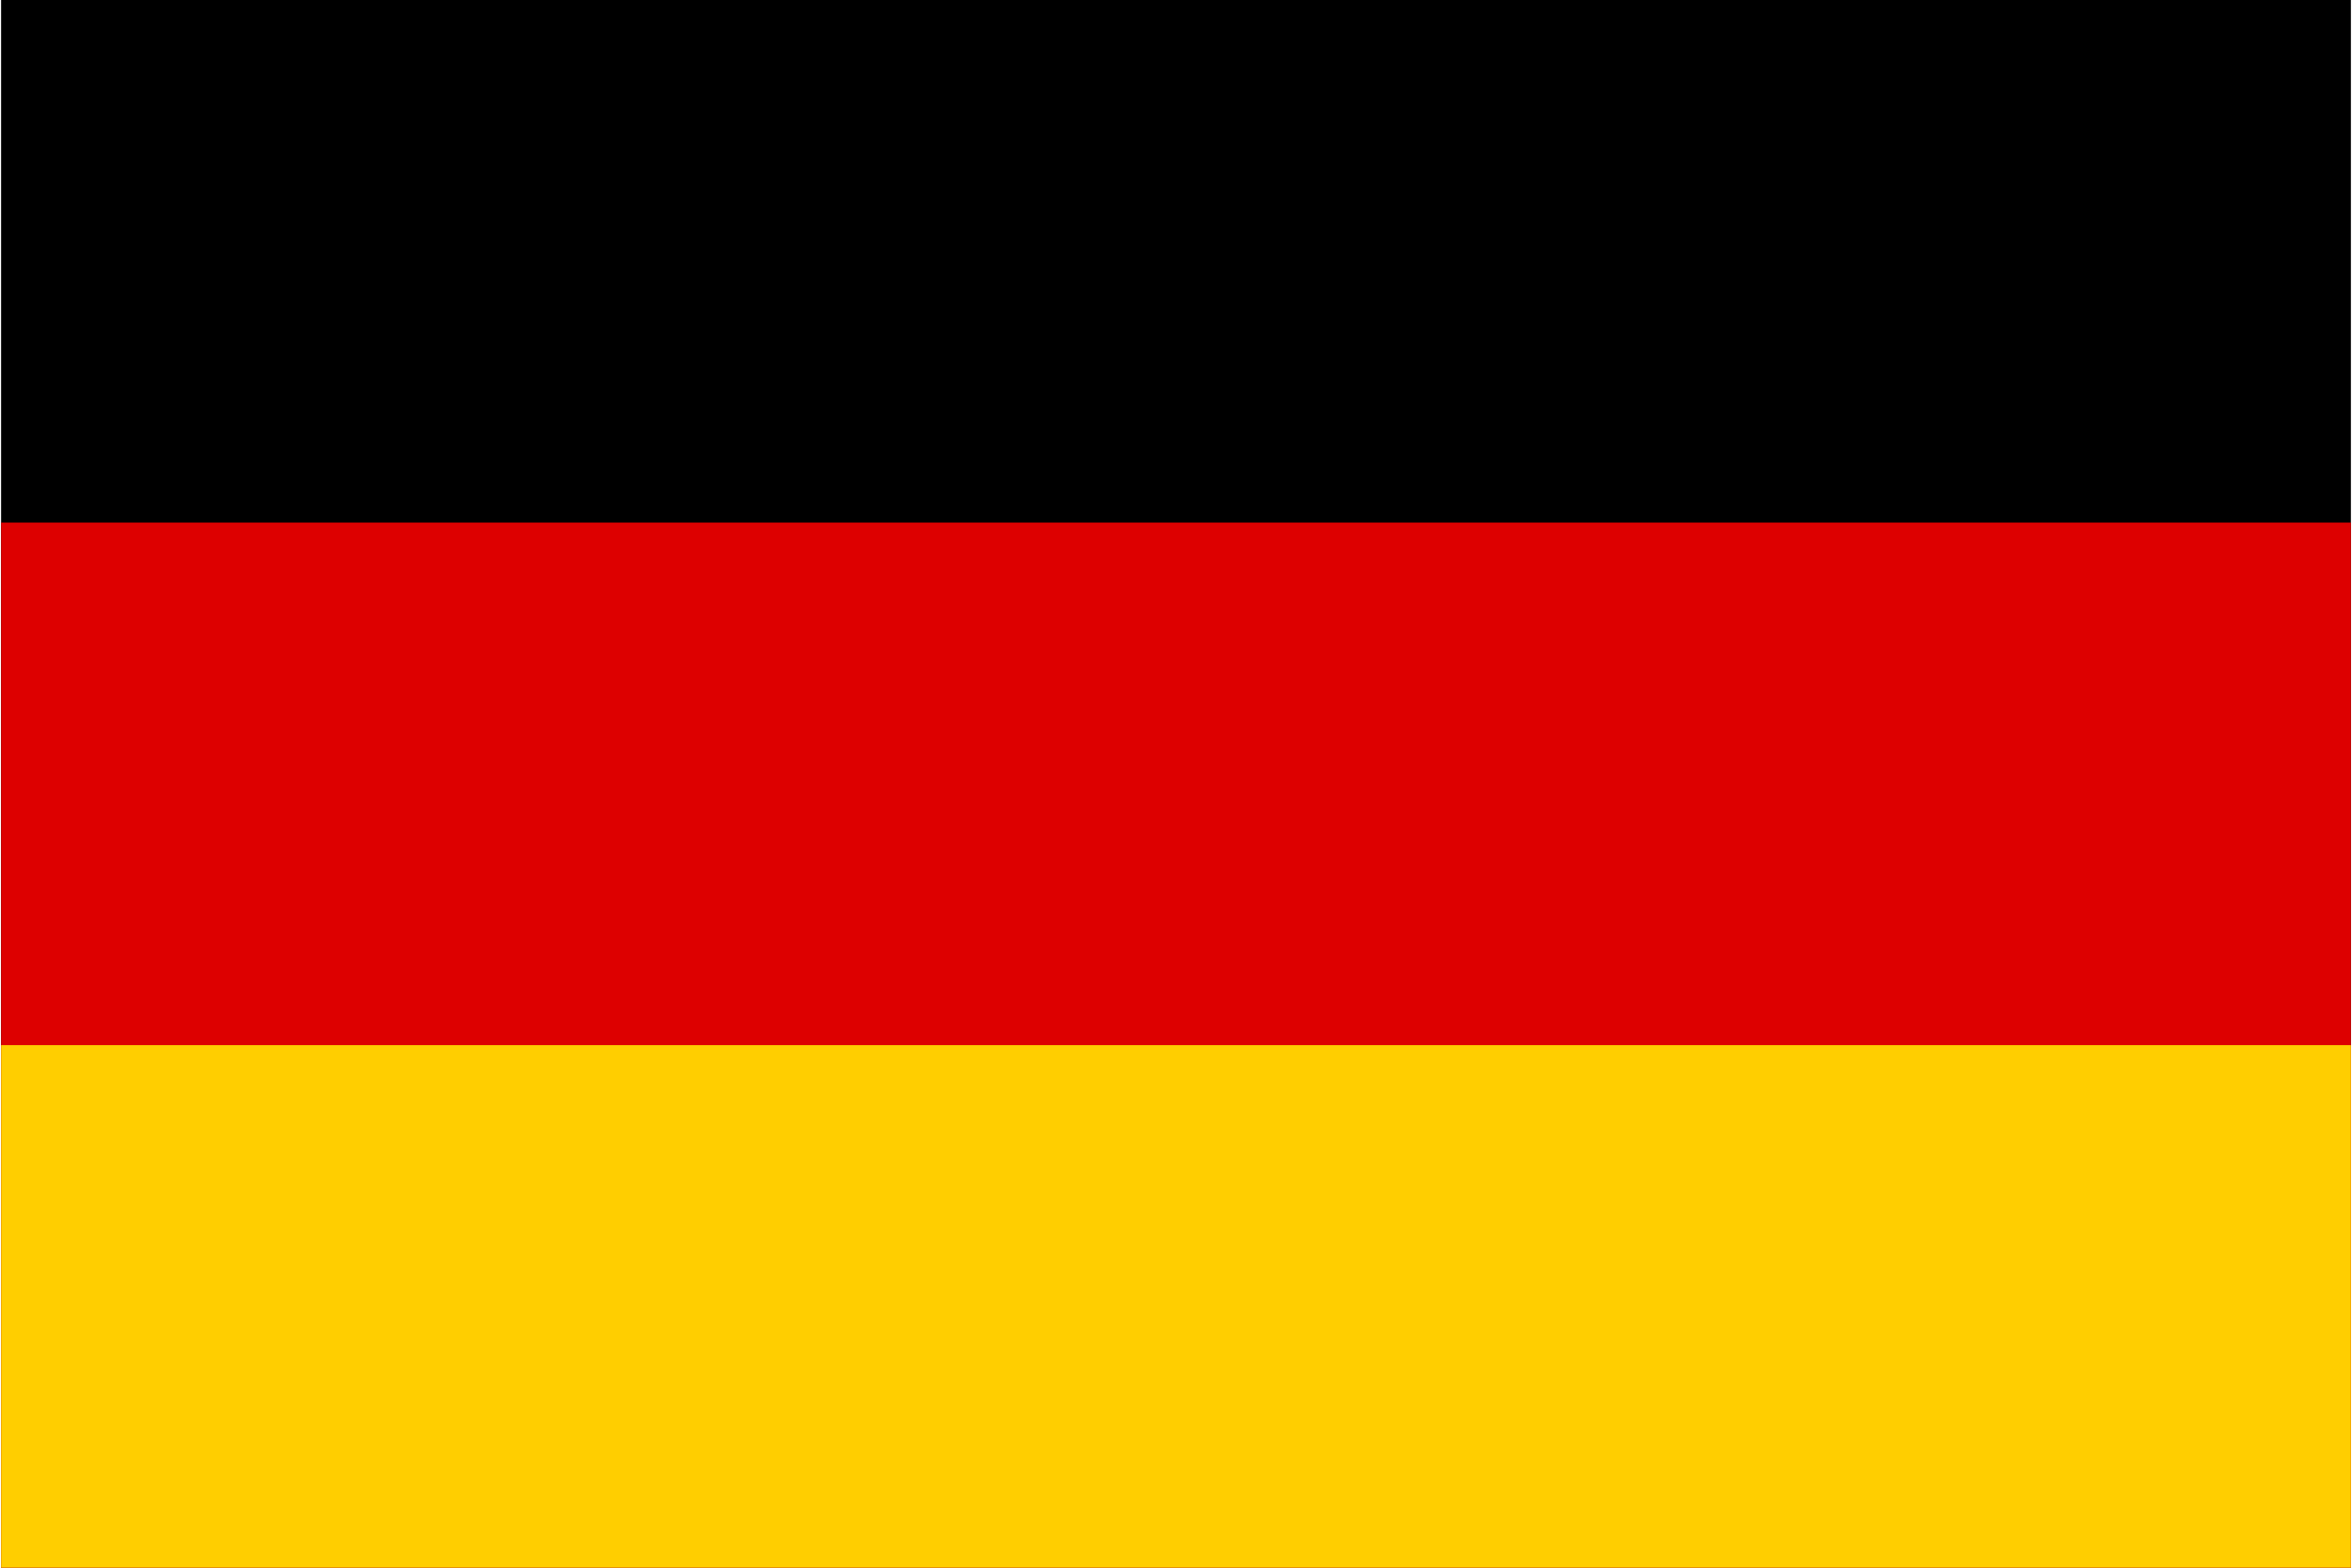
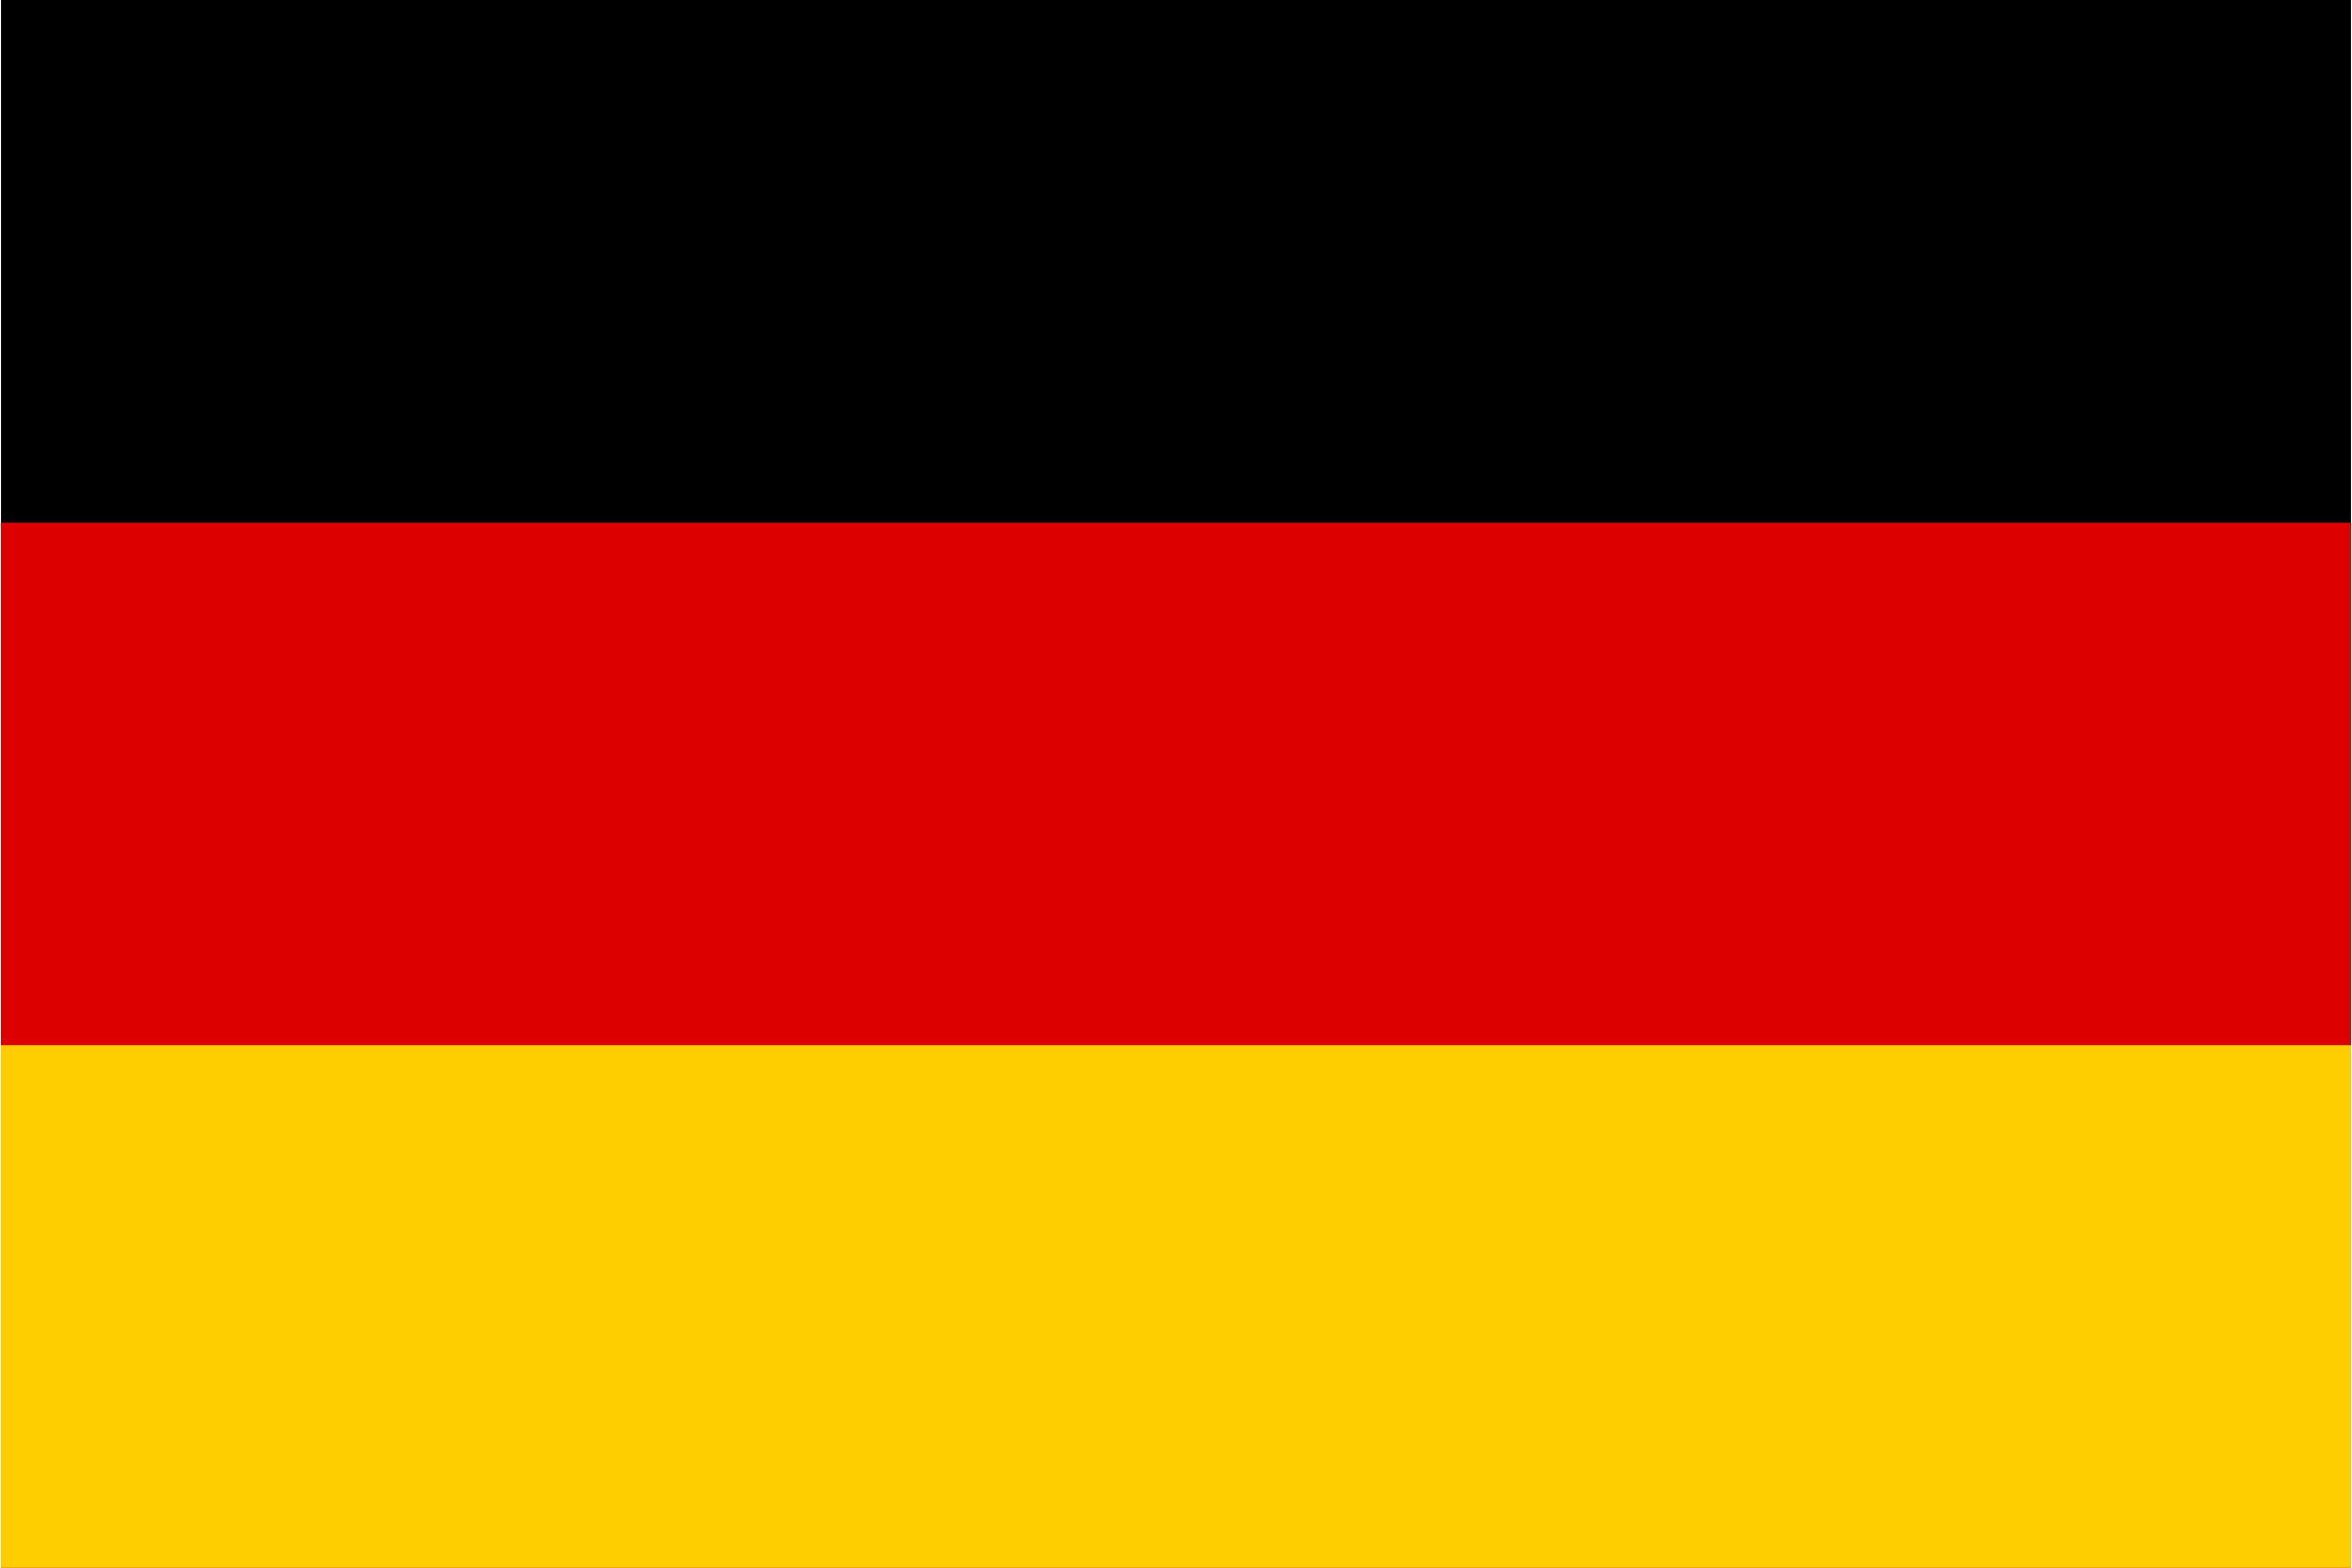
- <svg width="5.733mm" height="3.822mm" viewBox="0 0 10.61 7.08">
+ <svg width="22.93px" height="15.288px" viewBox="0 0 10.61 7.08">
  <rect fill="#000" width="10.61" height="7.08" />
  <rect fill="#DD0000" y="2.36" width="10.61" height="4.72" />
  <rect fill="#FFCE00" y="4.72" width="10.61" height="2.36" />
</svg>
